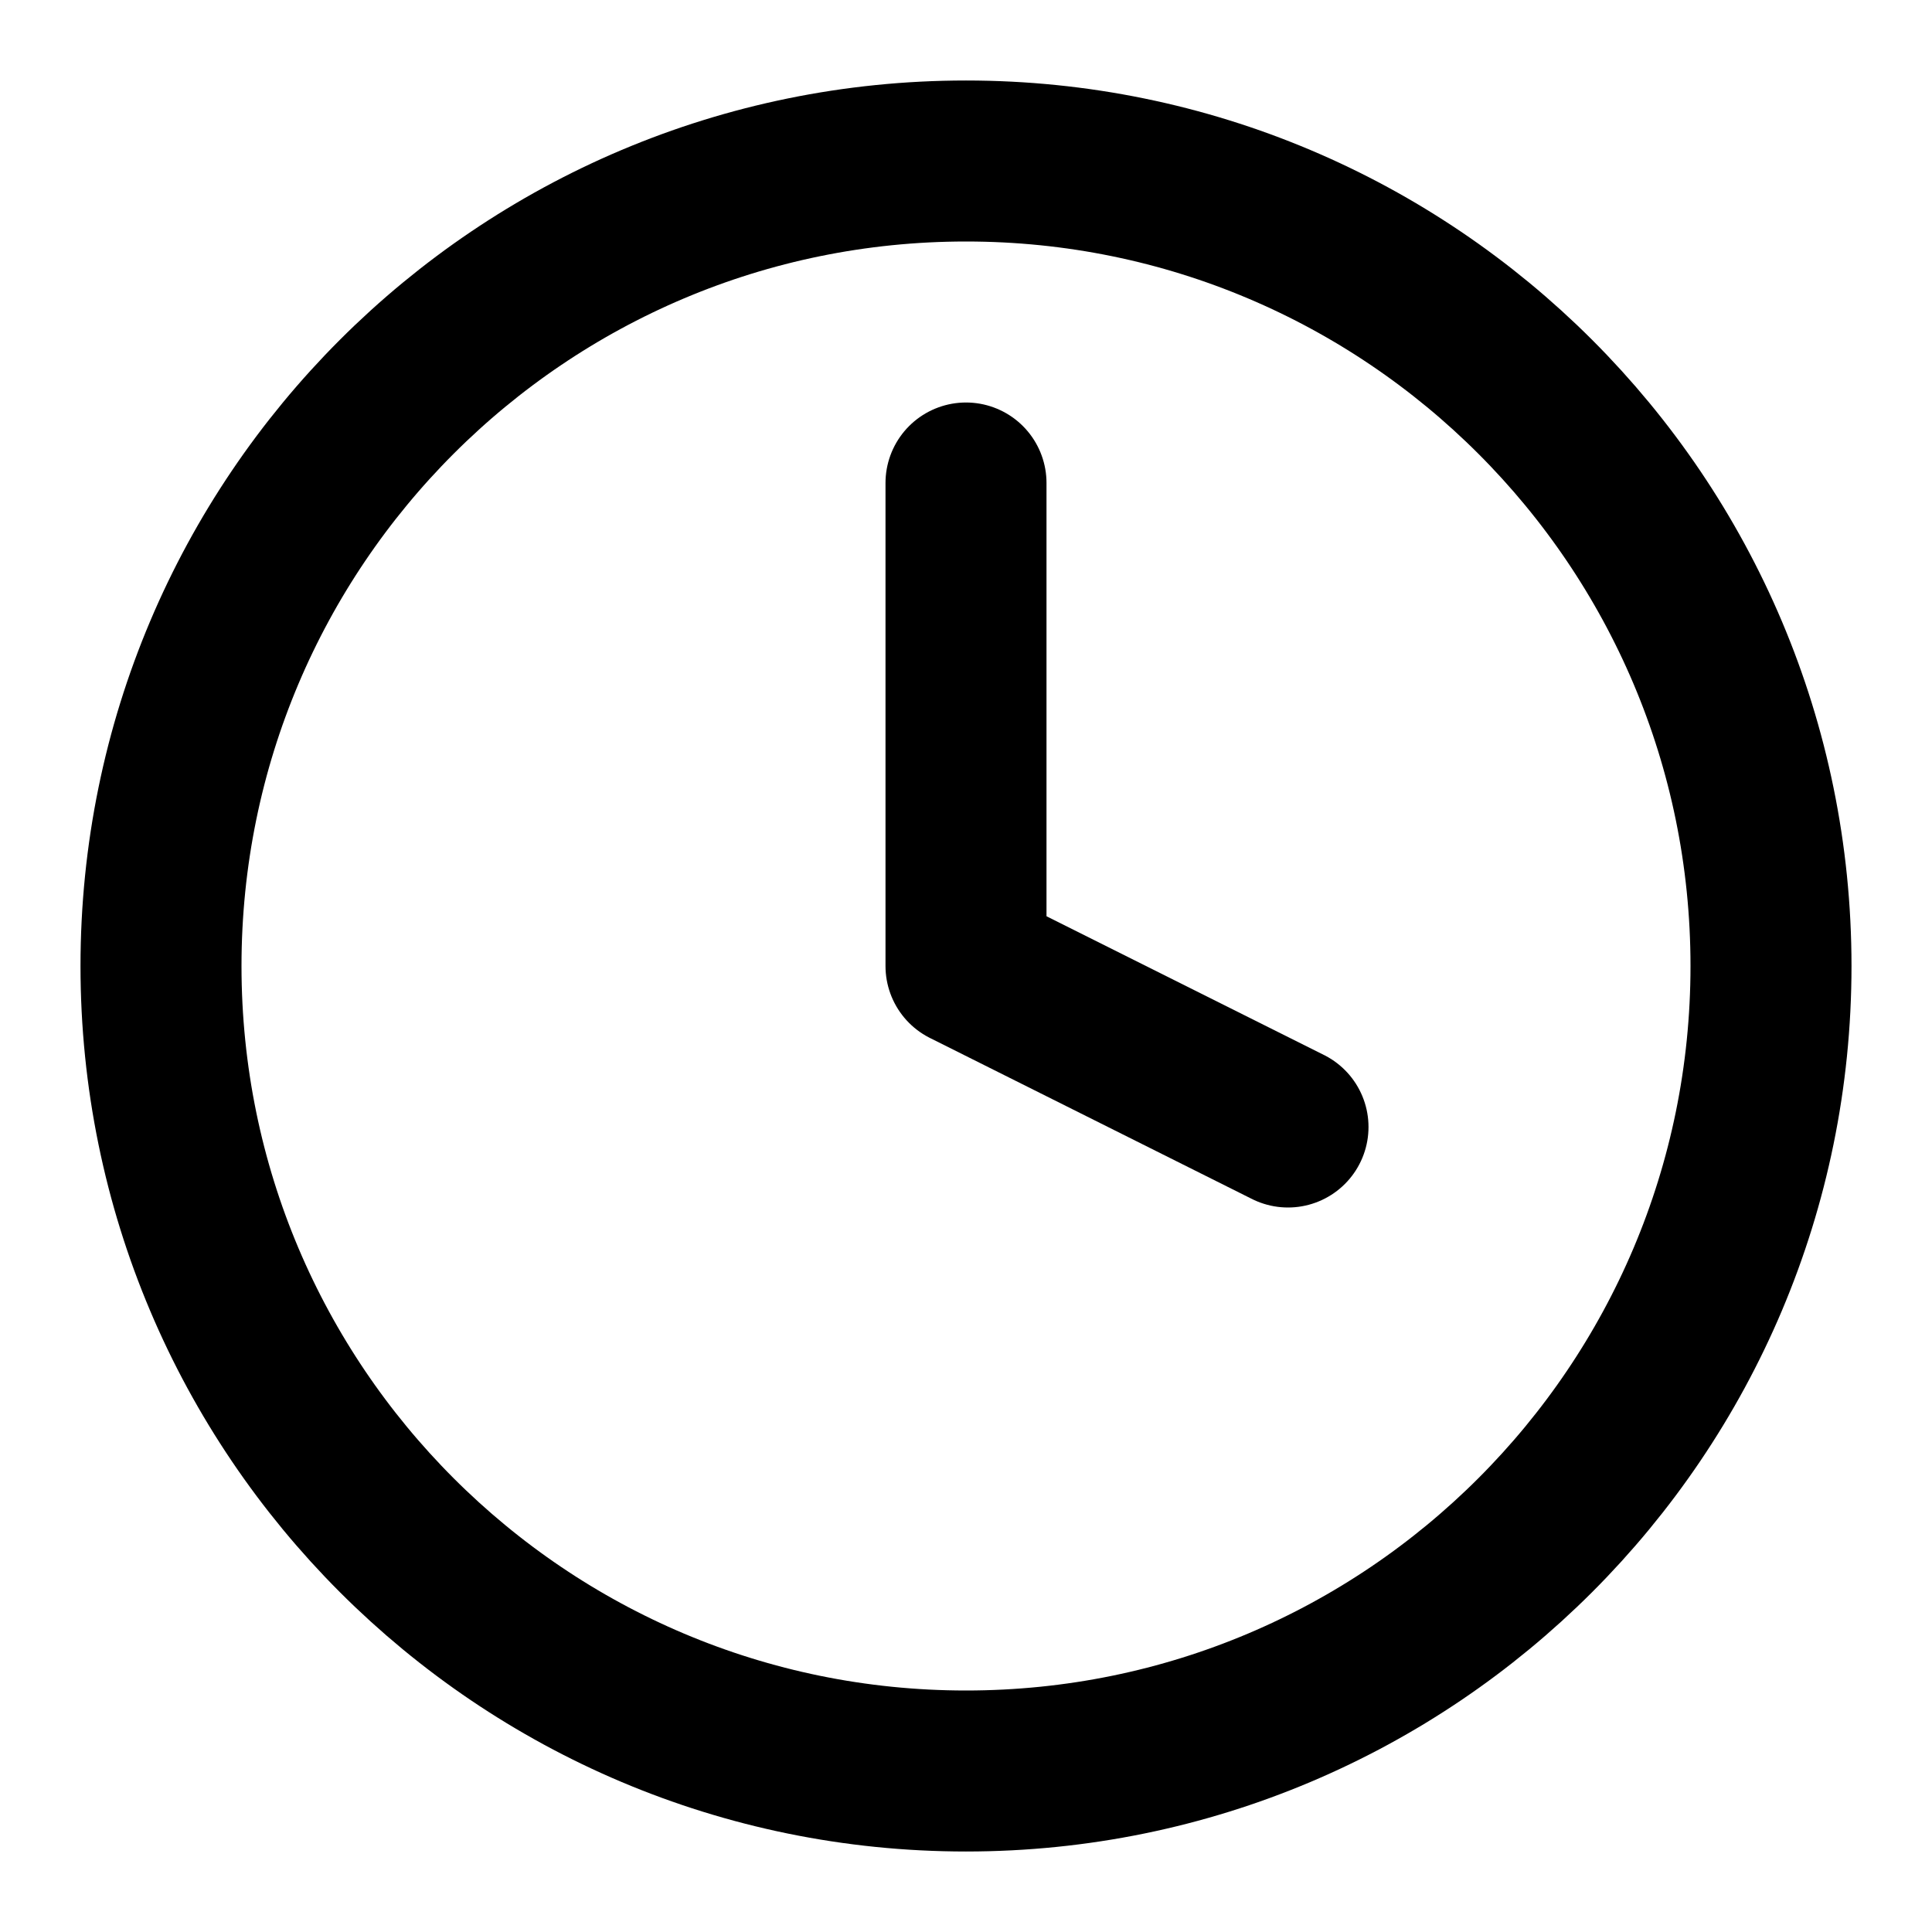
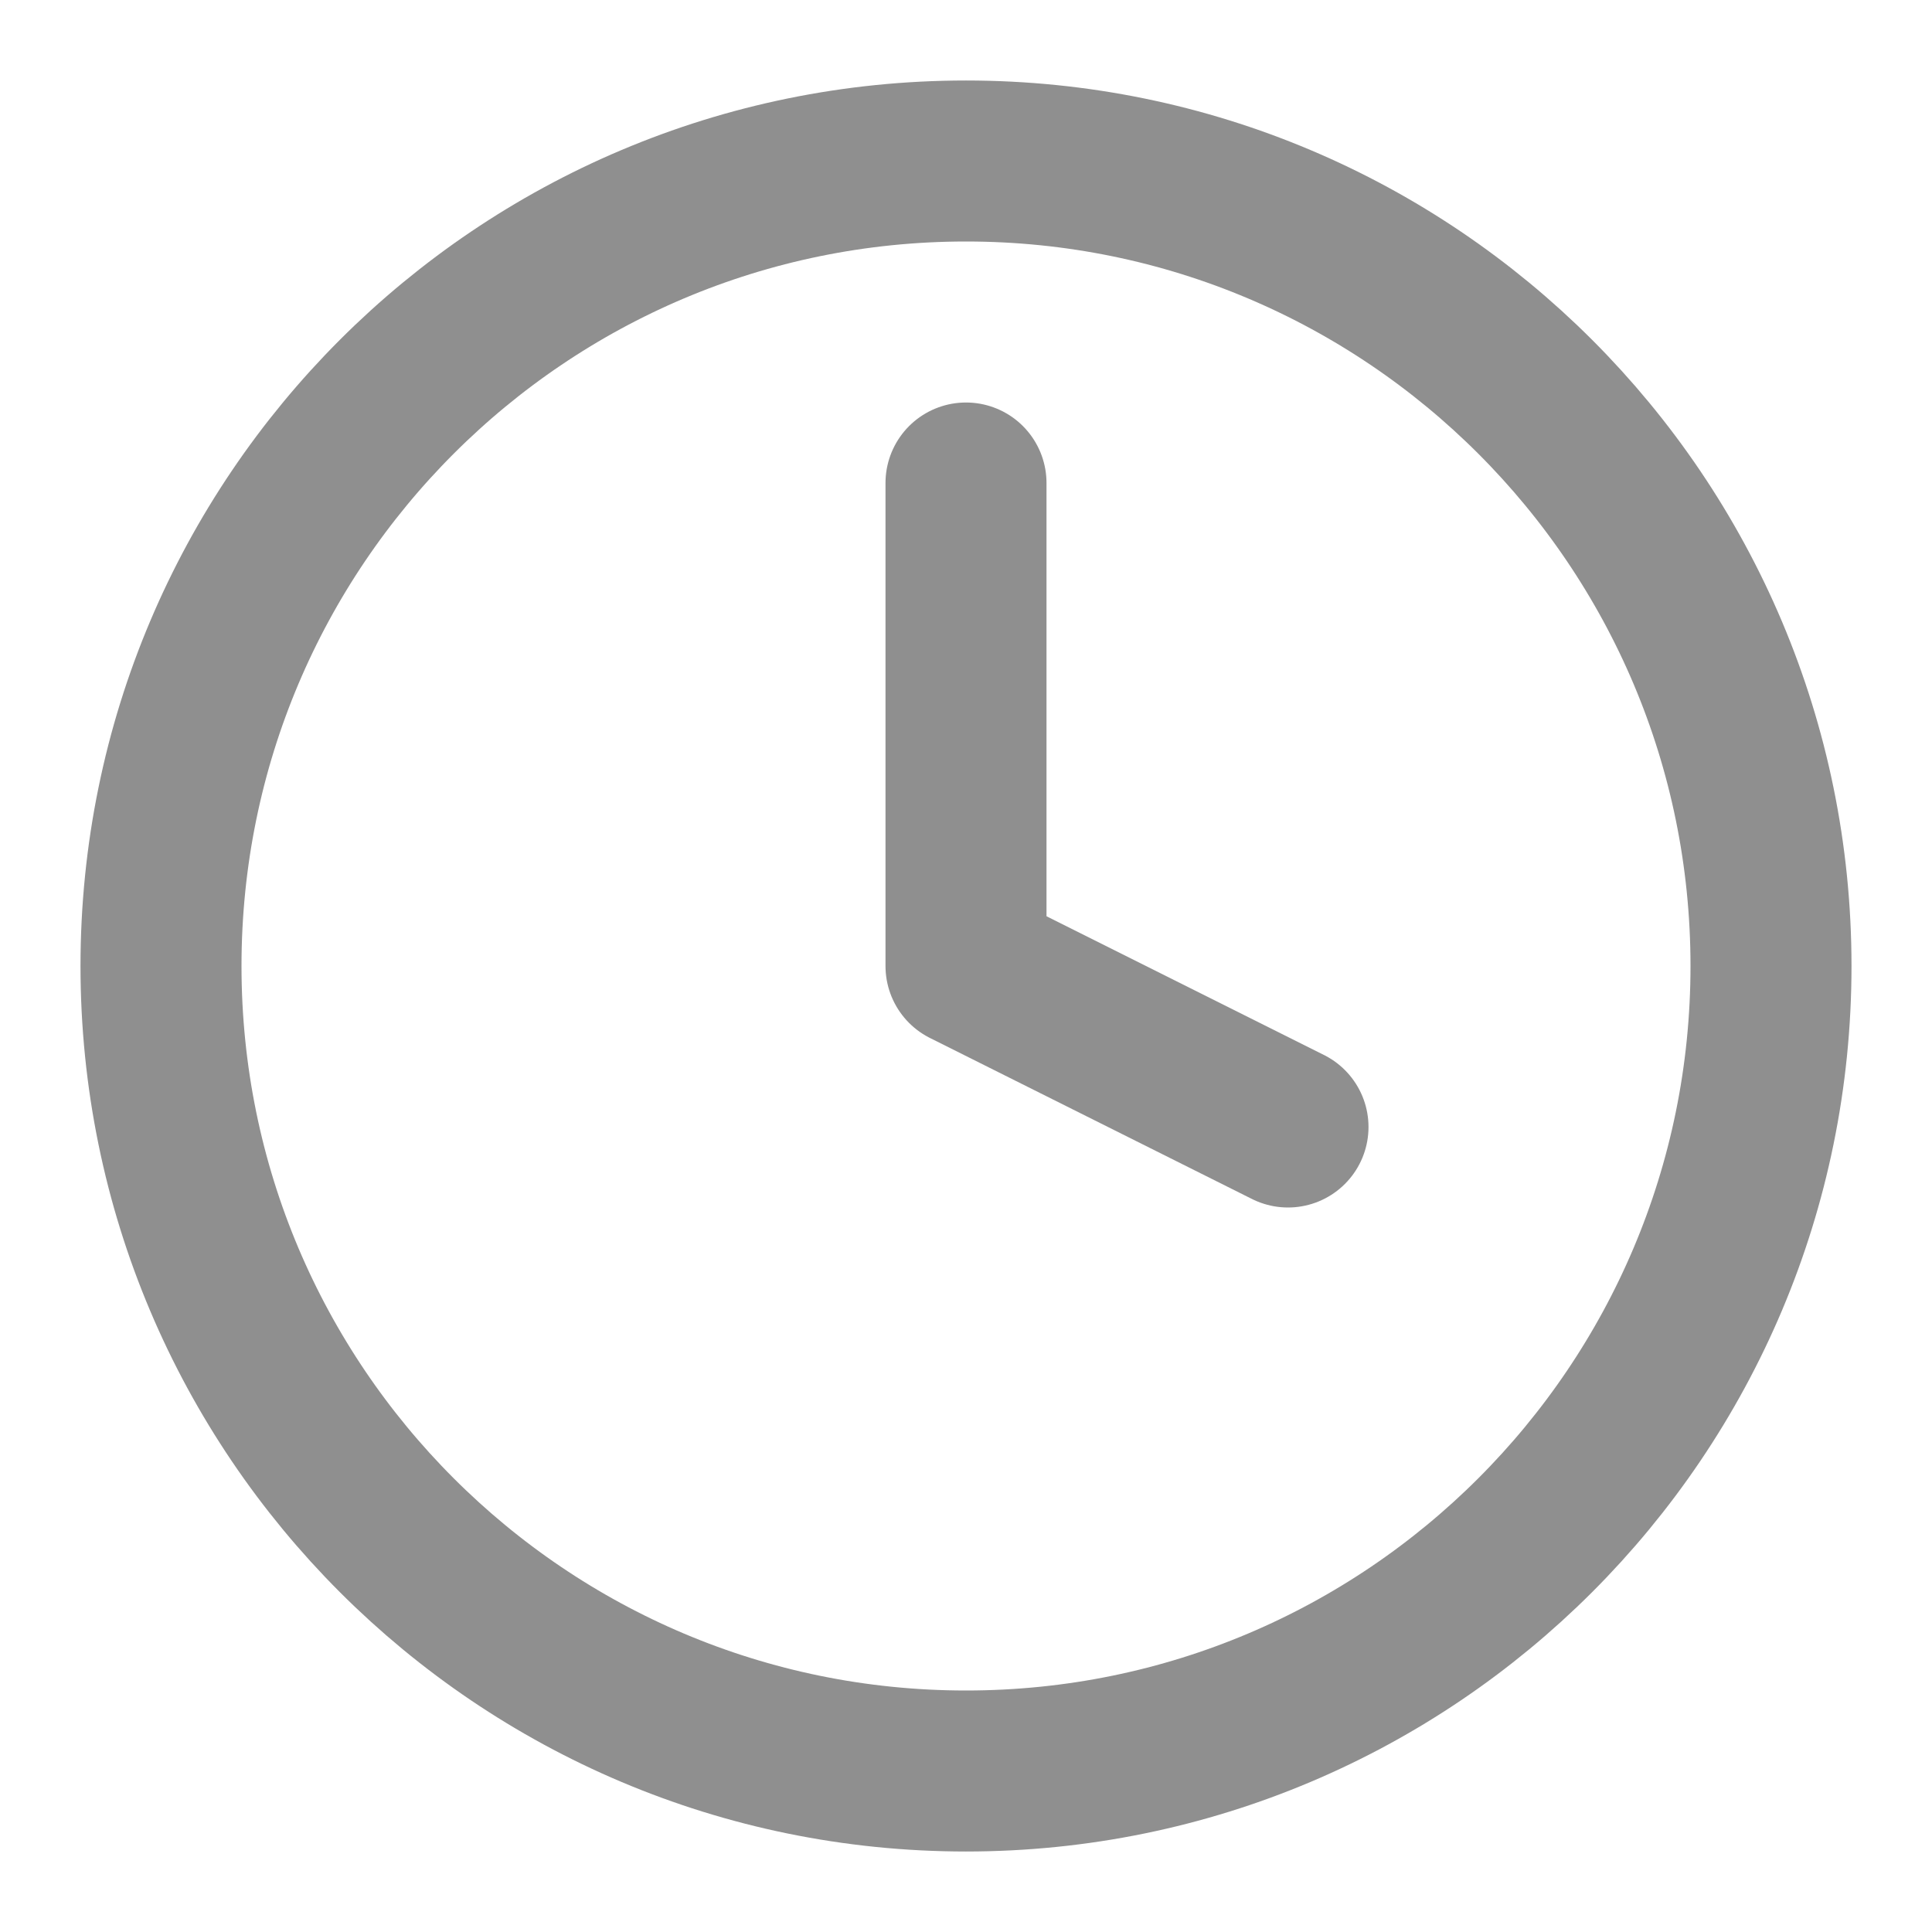
- <svg xmlns="http://www.w3.org/2000/svg" width="24" height="24" viewBox="0 0 24 24" fill="none">
-   <circle cx="12" cy="12" r="10" stroke="black" stroke-width="2" />
-   <path d="M12 6V12L16 14" stroke="black" stroke-width="2" stroke-linecap="round" stroke-linejoin="round" />
+ <svg xmlns="http://www.w3.org/2000/svg" version="1.1" id="Layer_1" x="0px" y="0px" viewBox="0 0 24 24" style="enable-background:new 0 0 24 24;" xml:space="preserve">
+   <style type="text/css">
+ 	.st0{fill:none;stroke:#8F8F8F;stroke-width:2;}
+ 	.st1{fill:none;stroke:#8F8F8F;stroke-width:2;stroke-linecap:round;stroke-linejoin:round;}
+ </style>
+   <circle class="st0" cx="12" cy="12" r="10" />
+   <path class="st1" d="M12,6v6l4,2" />
</svg>
